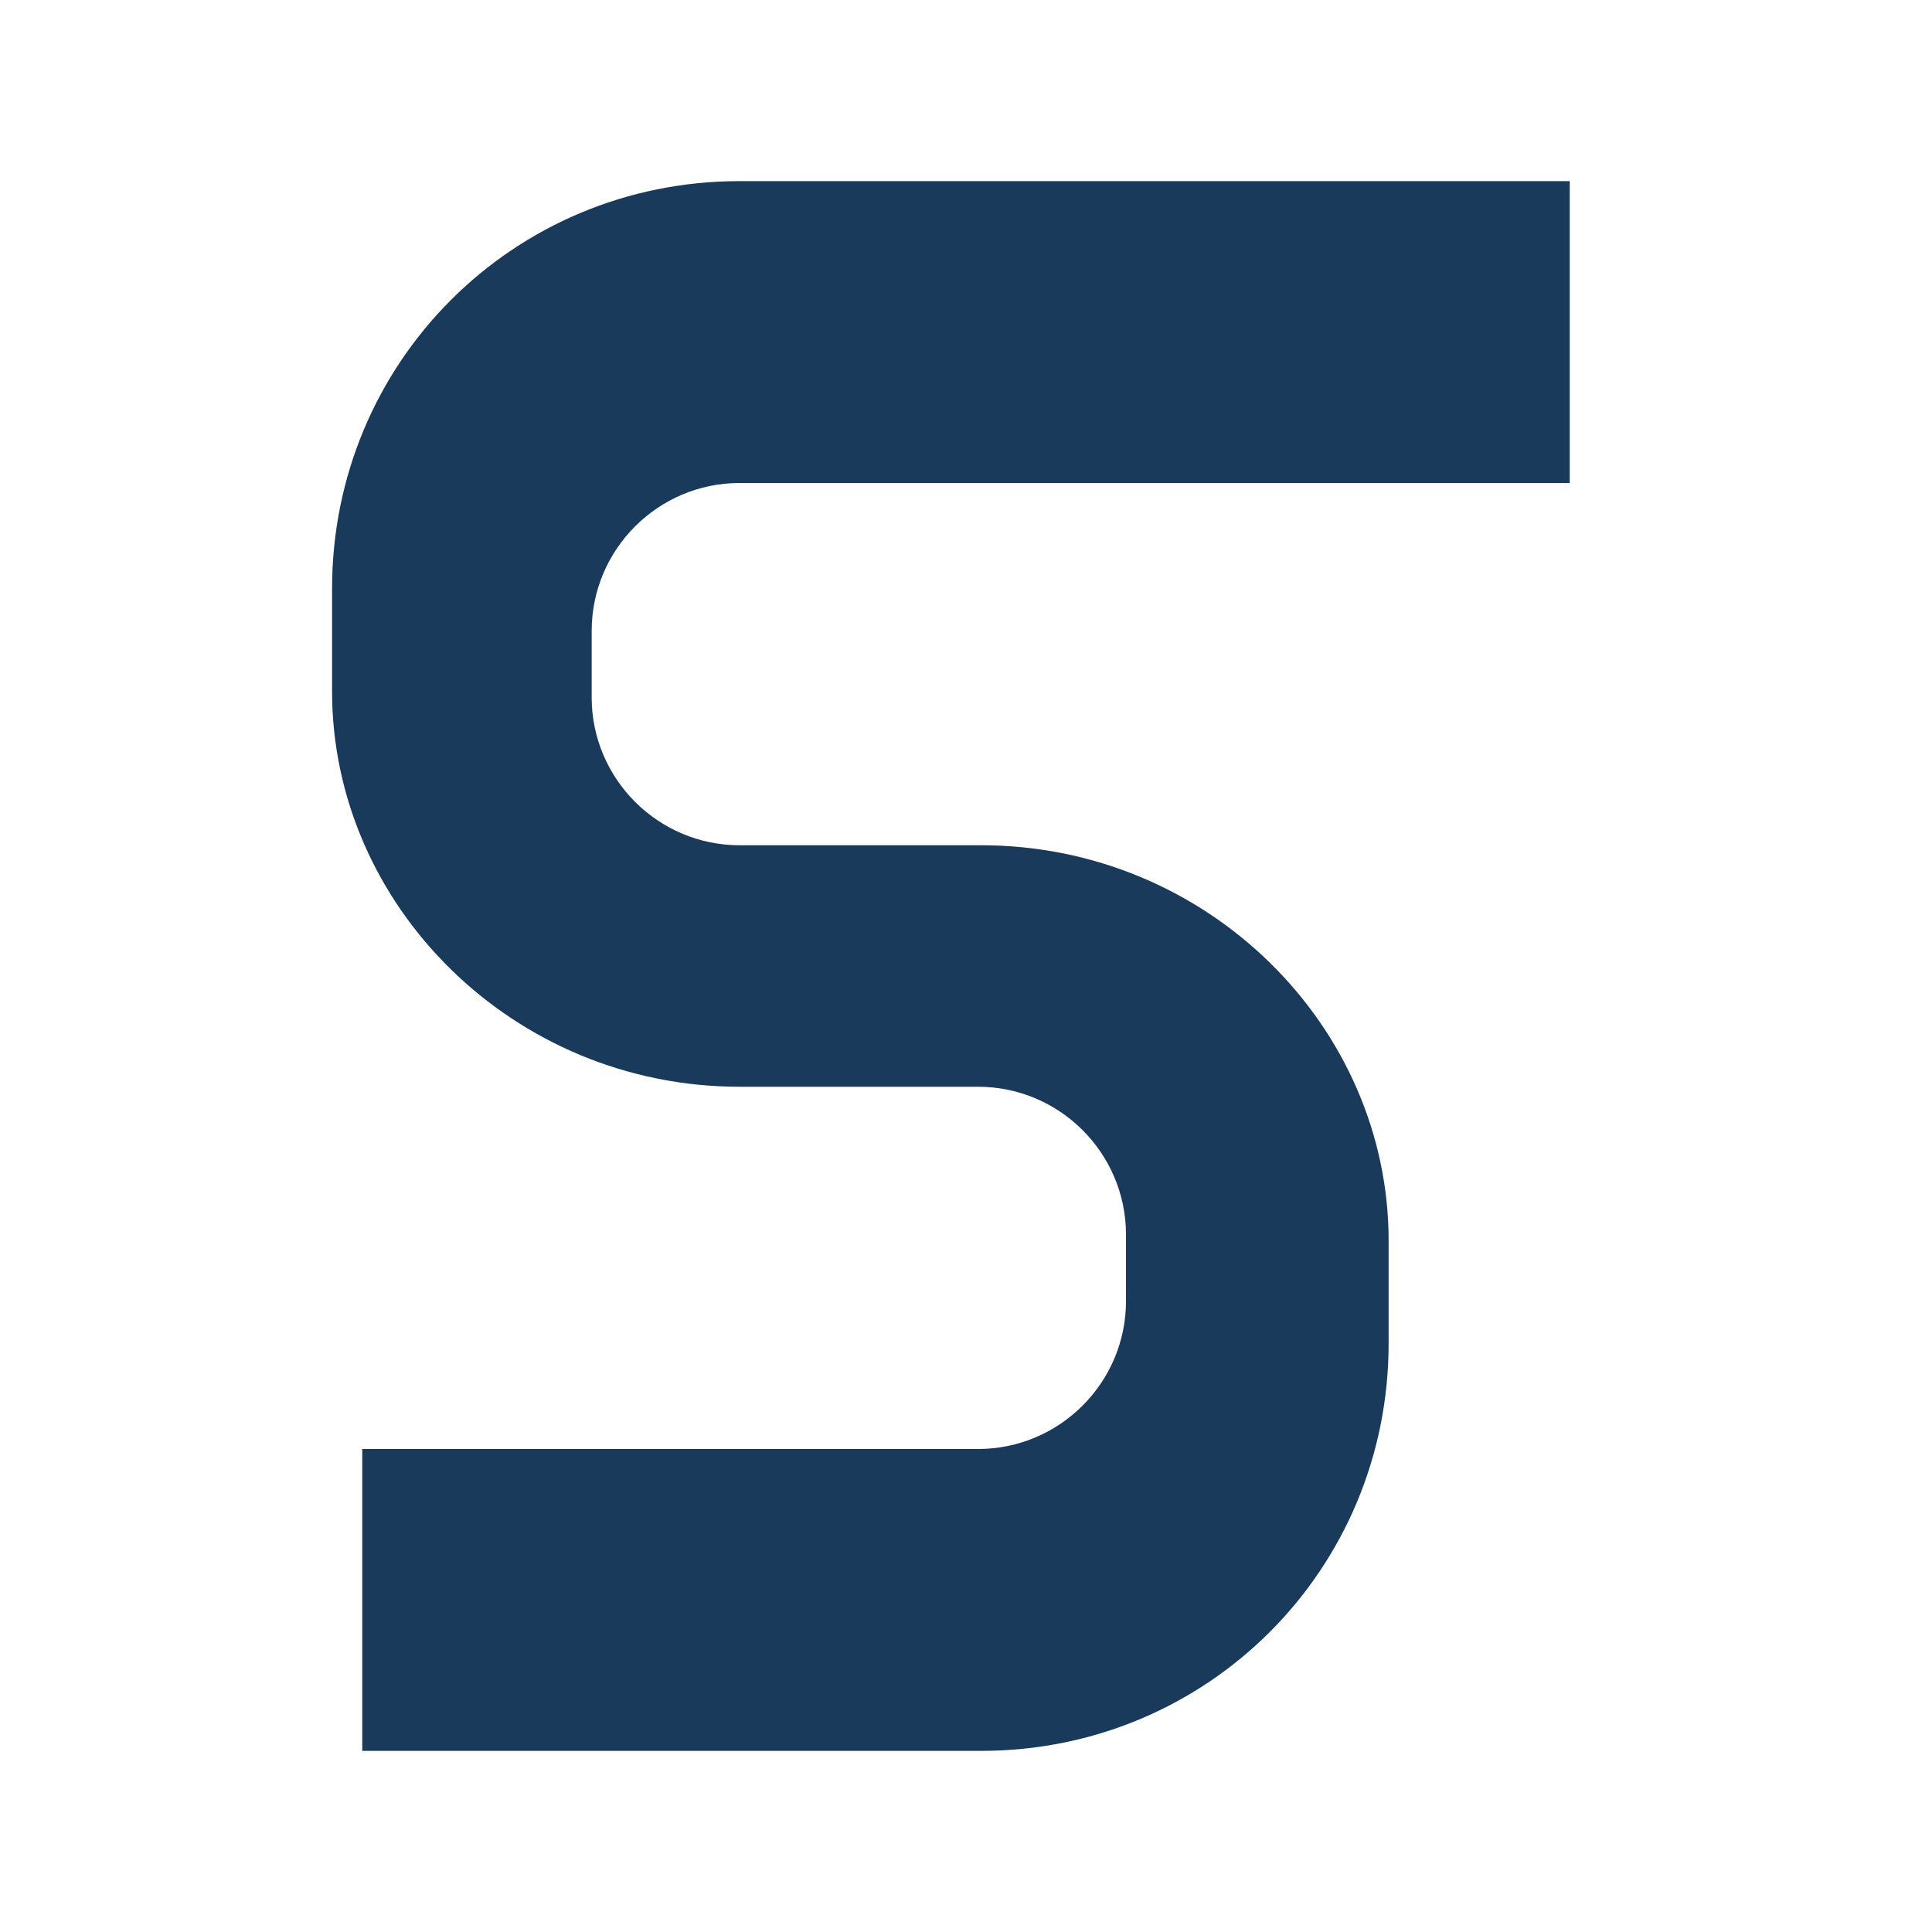
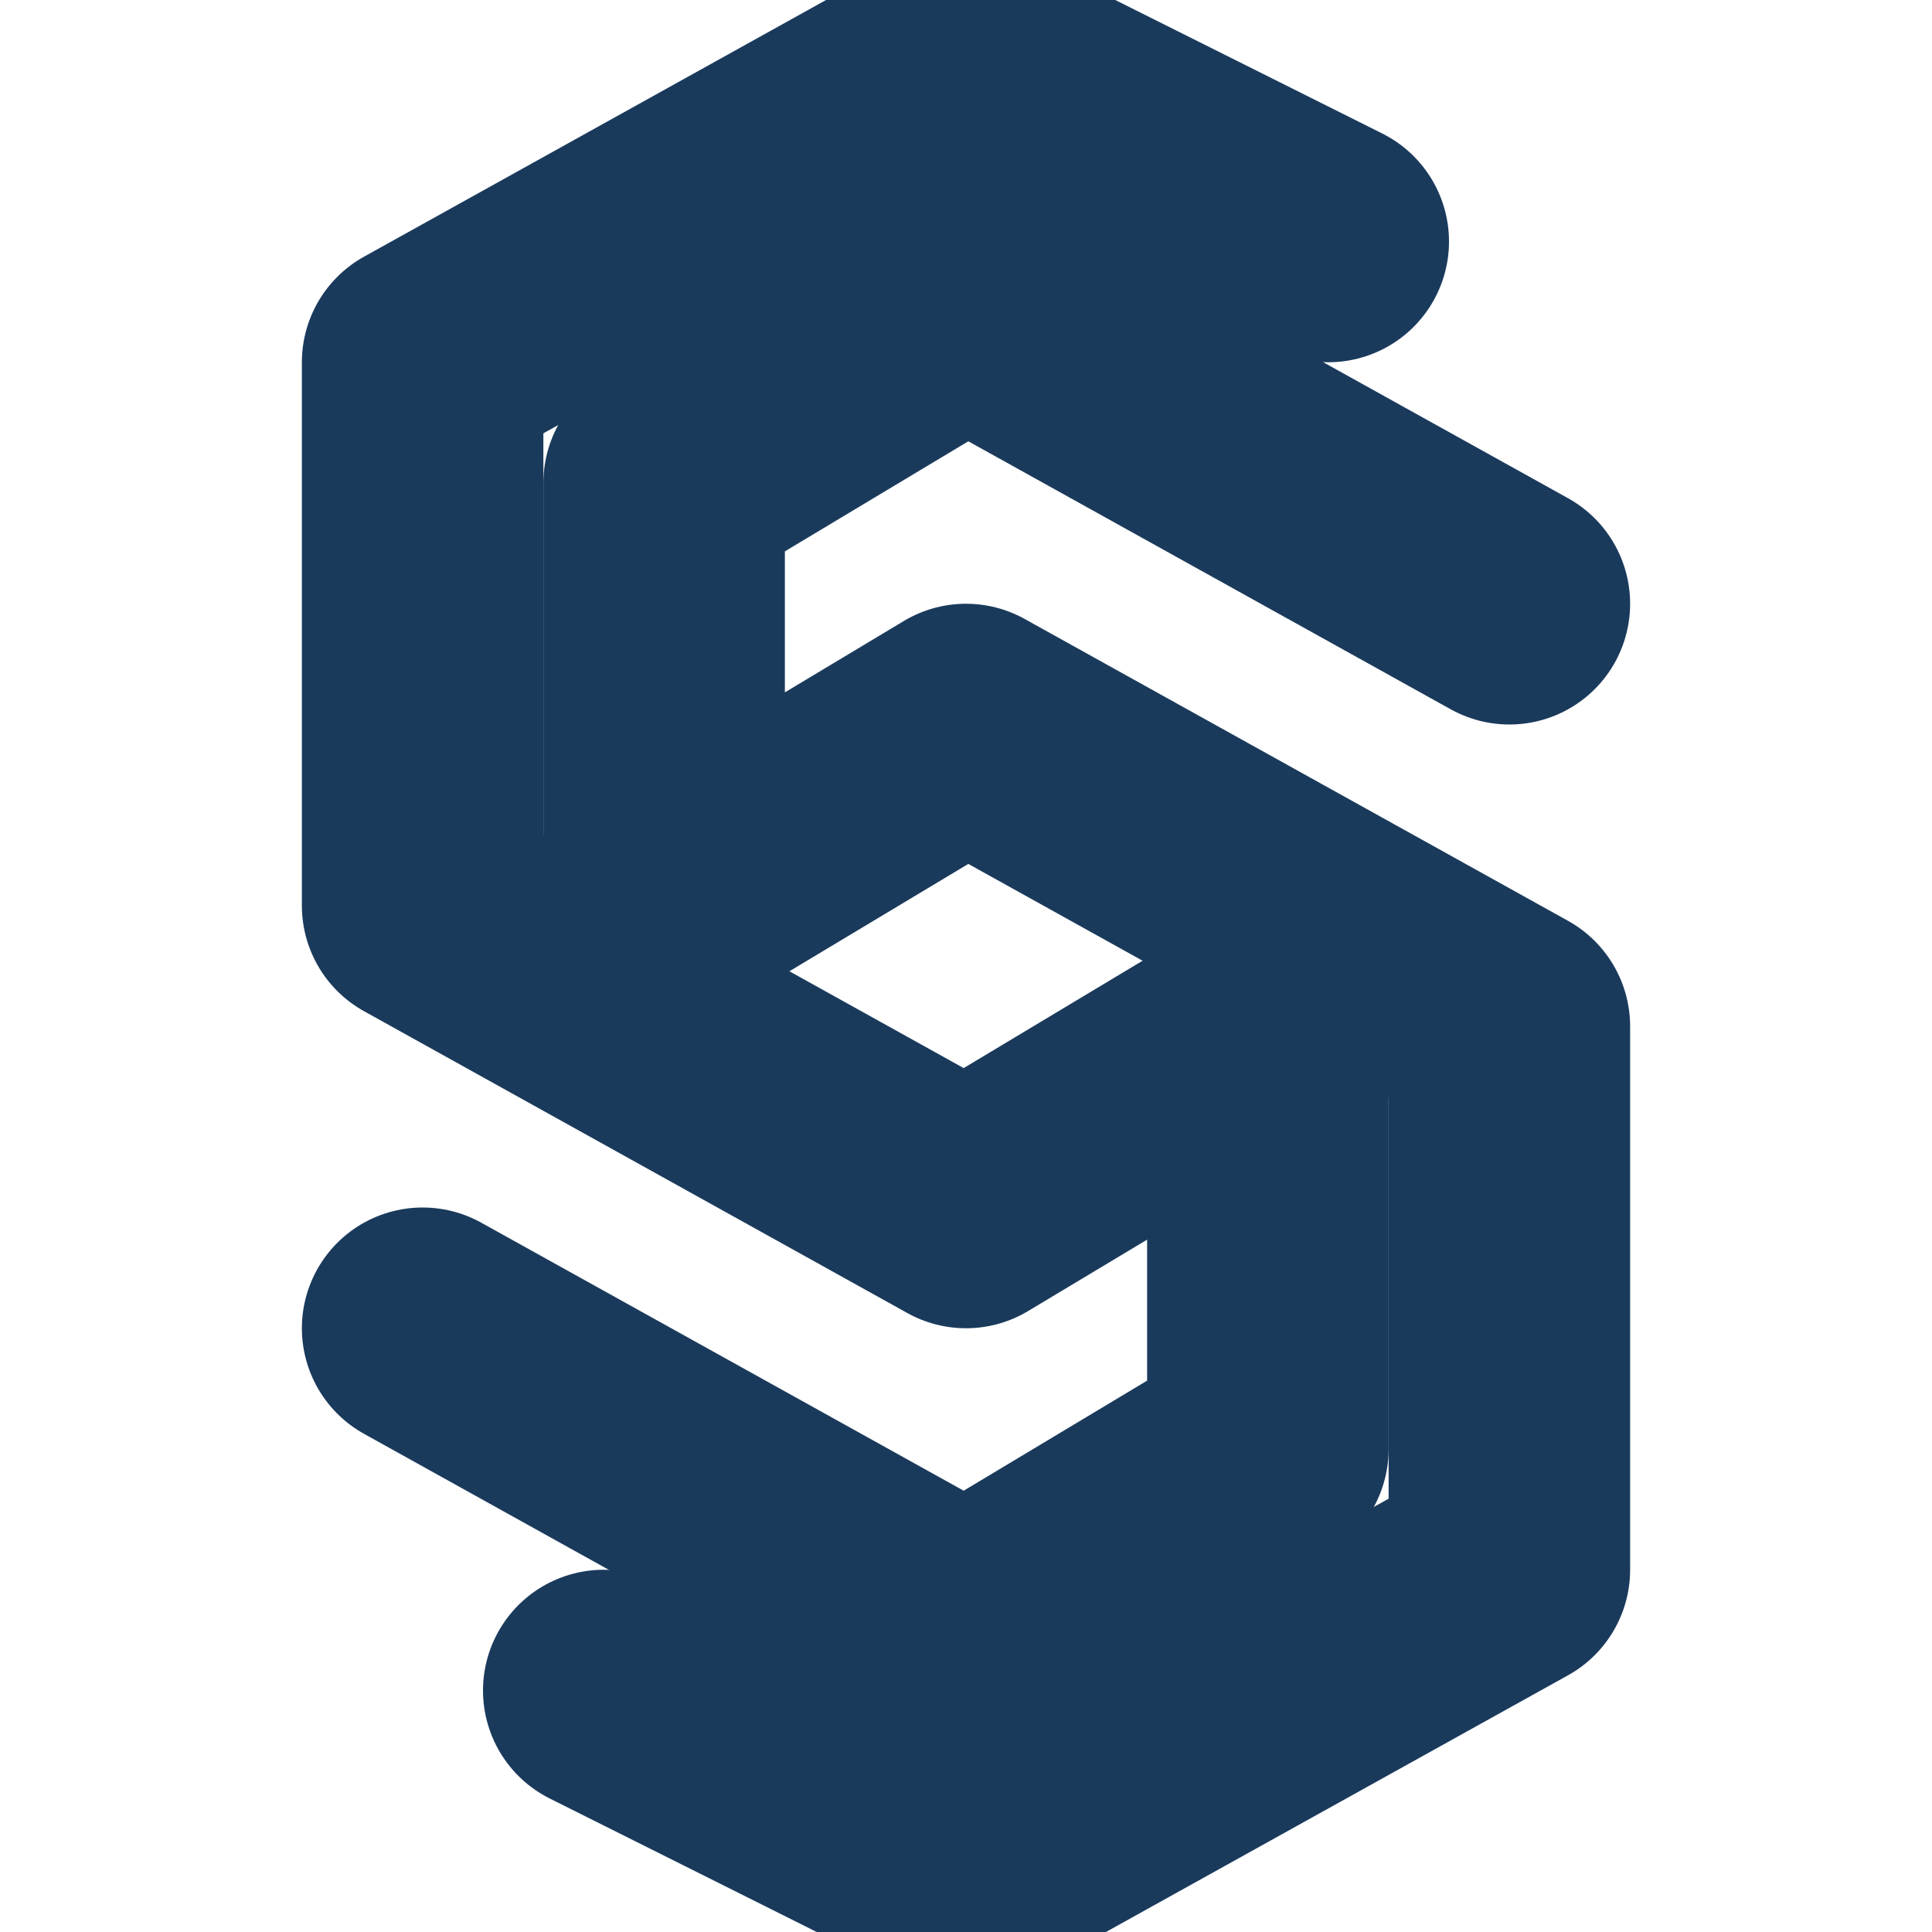
- <svg xmlns="http://www.w3.org/2000/svg" viewBox="0 0 64 64">
-   <path d="M42.2 6H24.5C17 6 11 12 11 19.5v3.4C11 30 17 36 24.5 36h7.9c2.7 0 4.9 2.2 4.9 4.9v2.2c0 2.7-2.2 4.9-4.9 4.9H12v10h20.5C40 58 46 52 46 44.5v-3.4C46 34 40 28 32.5 28h-8c-2.7 0-4.9-2.2-4.9-4.9v-2.2c0-2.7 2.2-4.9 4.9-4.9H52V6h-9.8z" fill="#1A3A5C" />
+ <svg xmlns="http://www.w3.org/2000/svg" viewBox="0 0 64 64" fill="none">
+   <path d="M44 8 L32 2 L14 12 L14 30 L32 40 L42 34 L42 48 L32 54 L14 44" stroke="#1A3A5C" stroke-width="8" stroke-linecap="round" stroke-linejoin="round" fill="none" />
+   <path d="M20 56 L32 62 L50 52 L50 34 L32 24 L22 30 L22 16 L32 10 L50 20" stroke="#1A3A5C" stroke-width="8" stroke-linecap="round" stroke-linejoin="round" fill="none" />
</svg>
